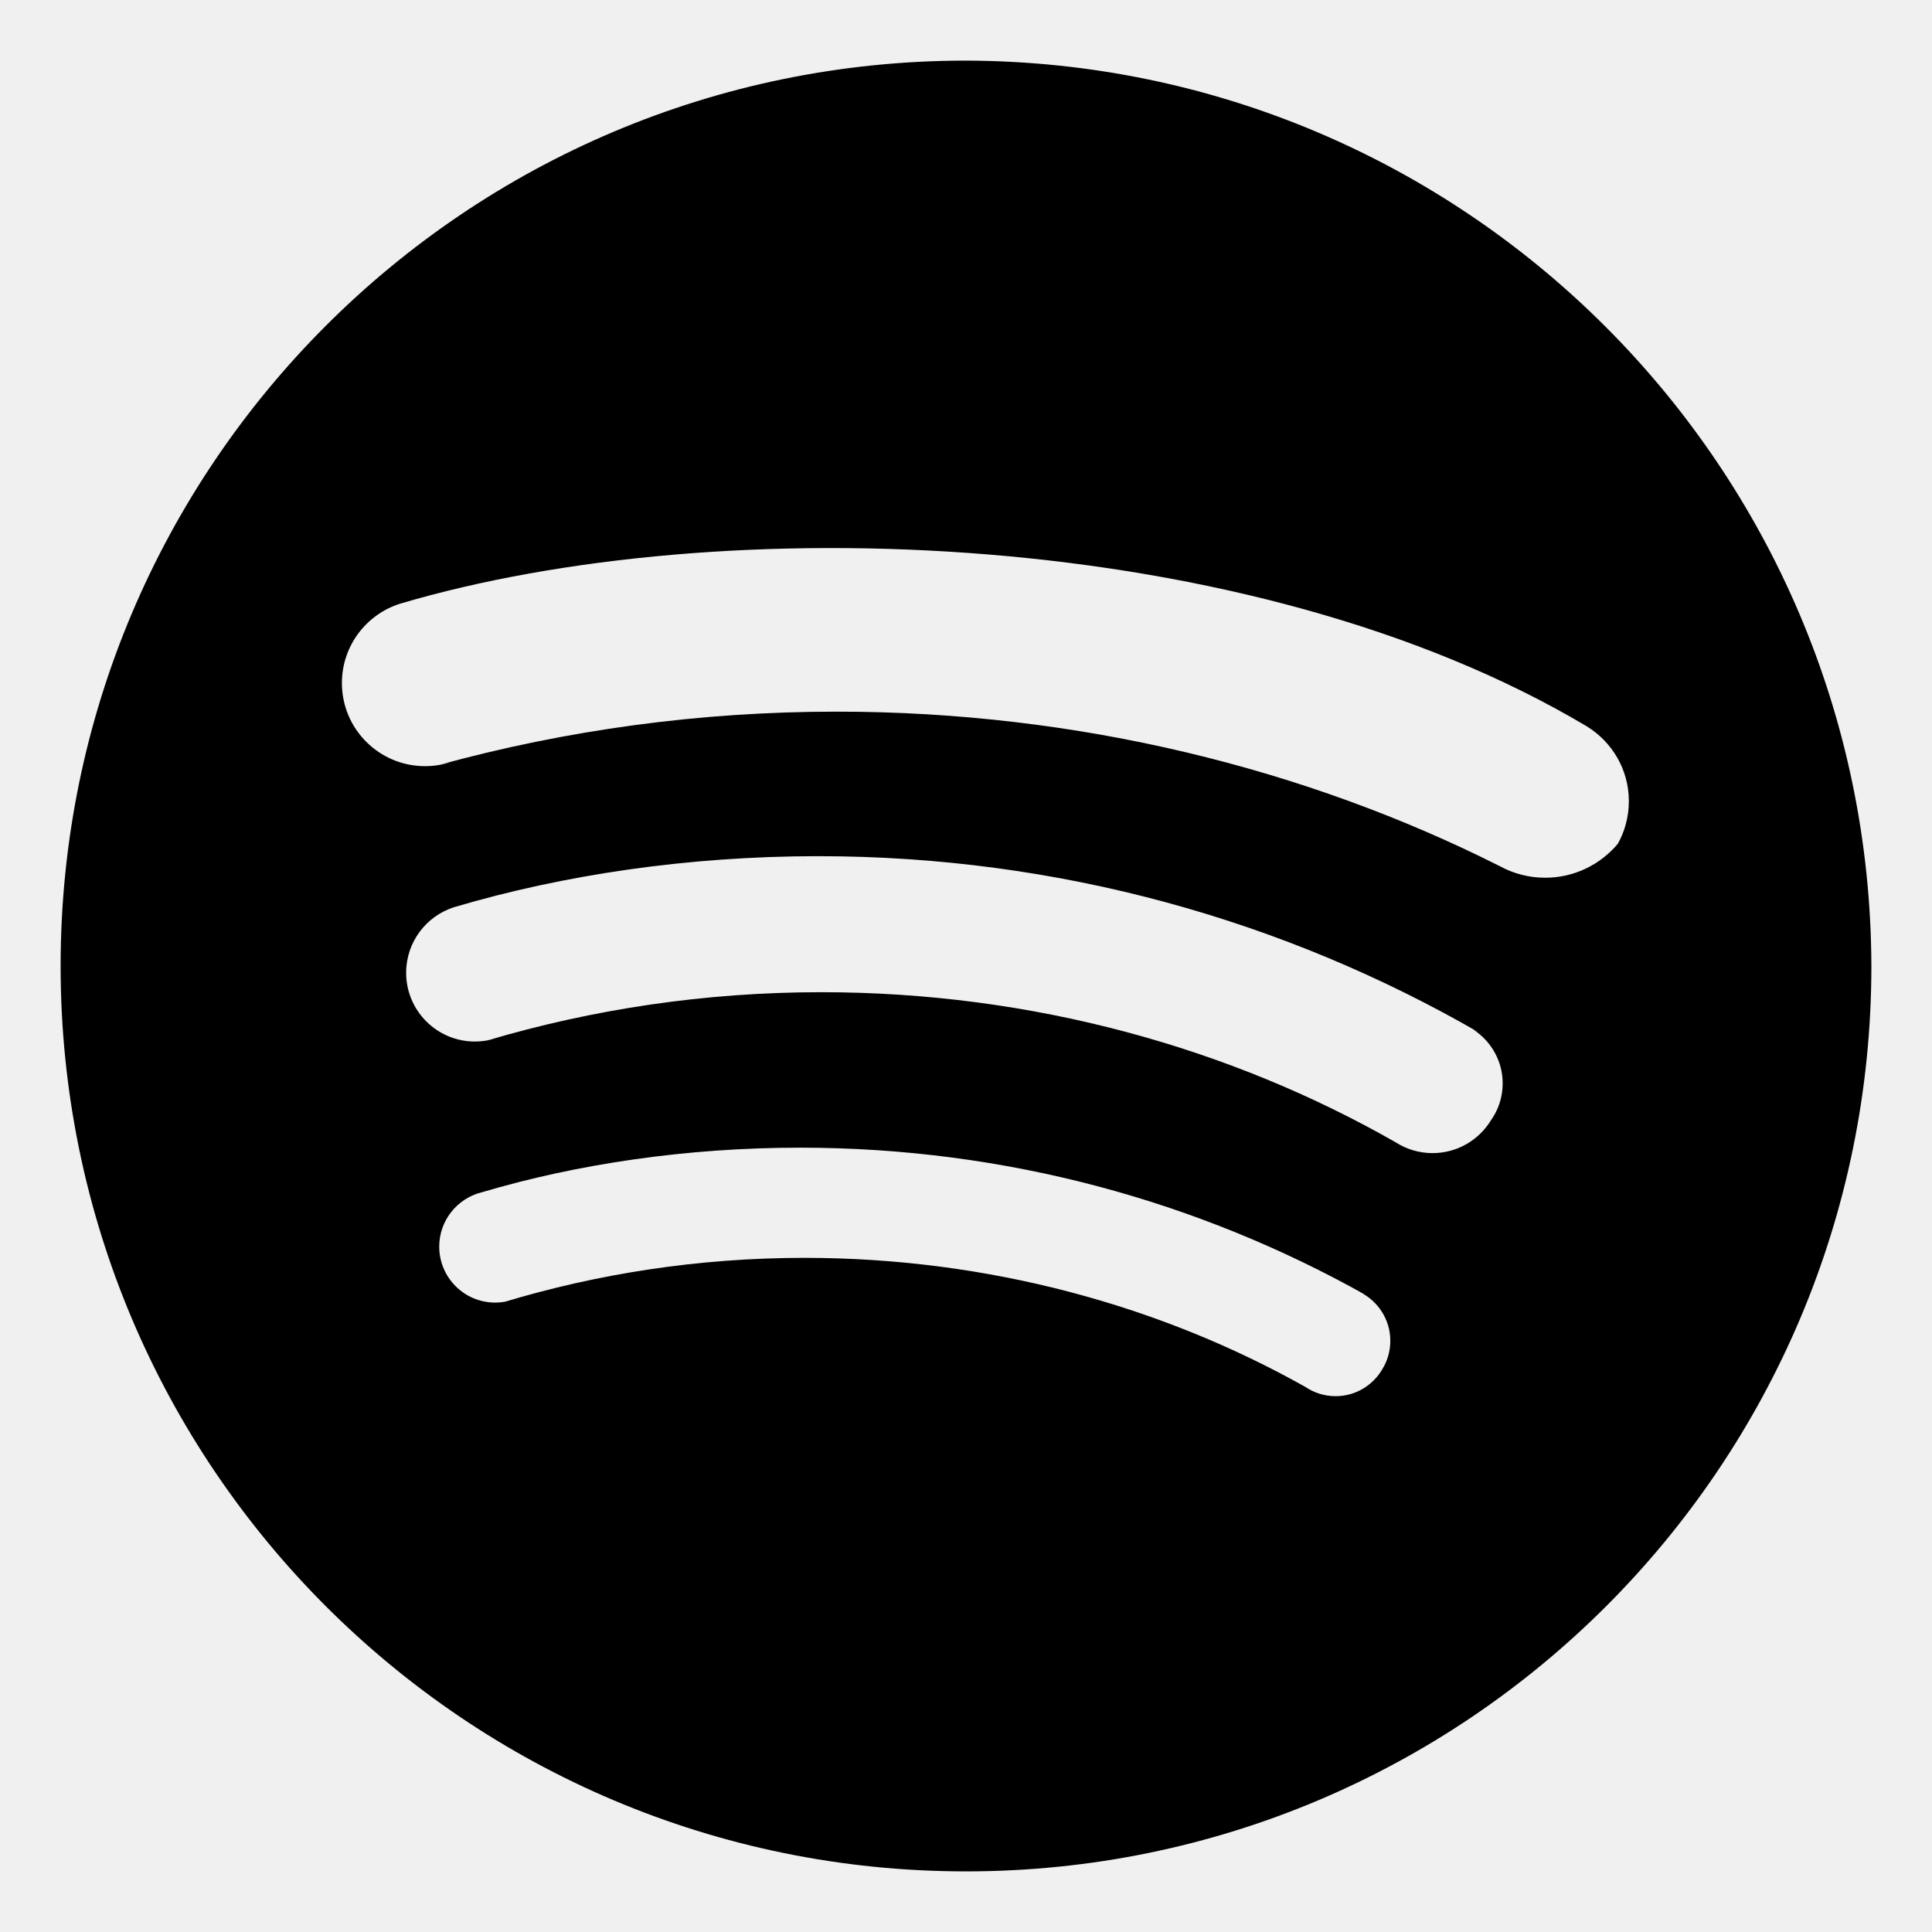
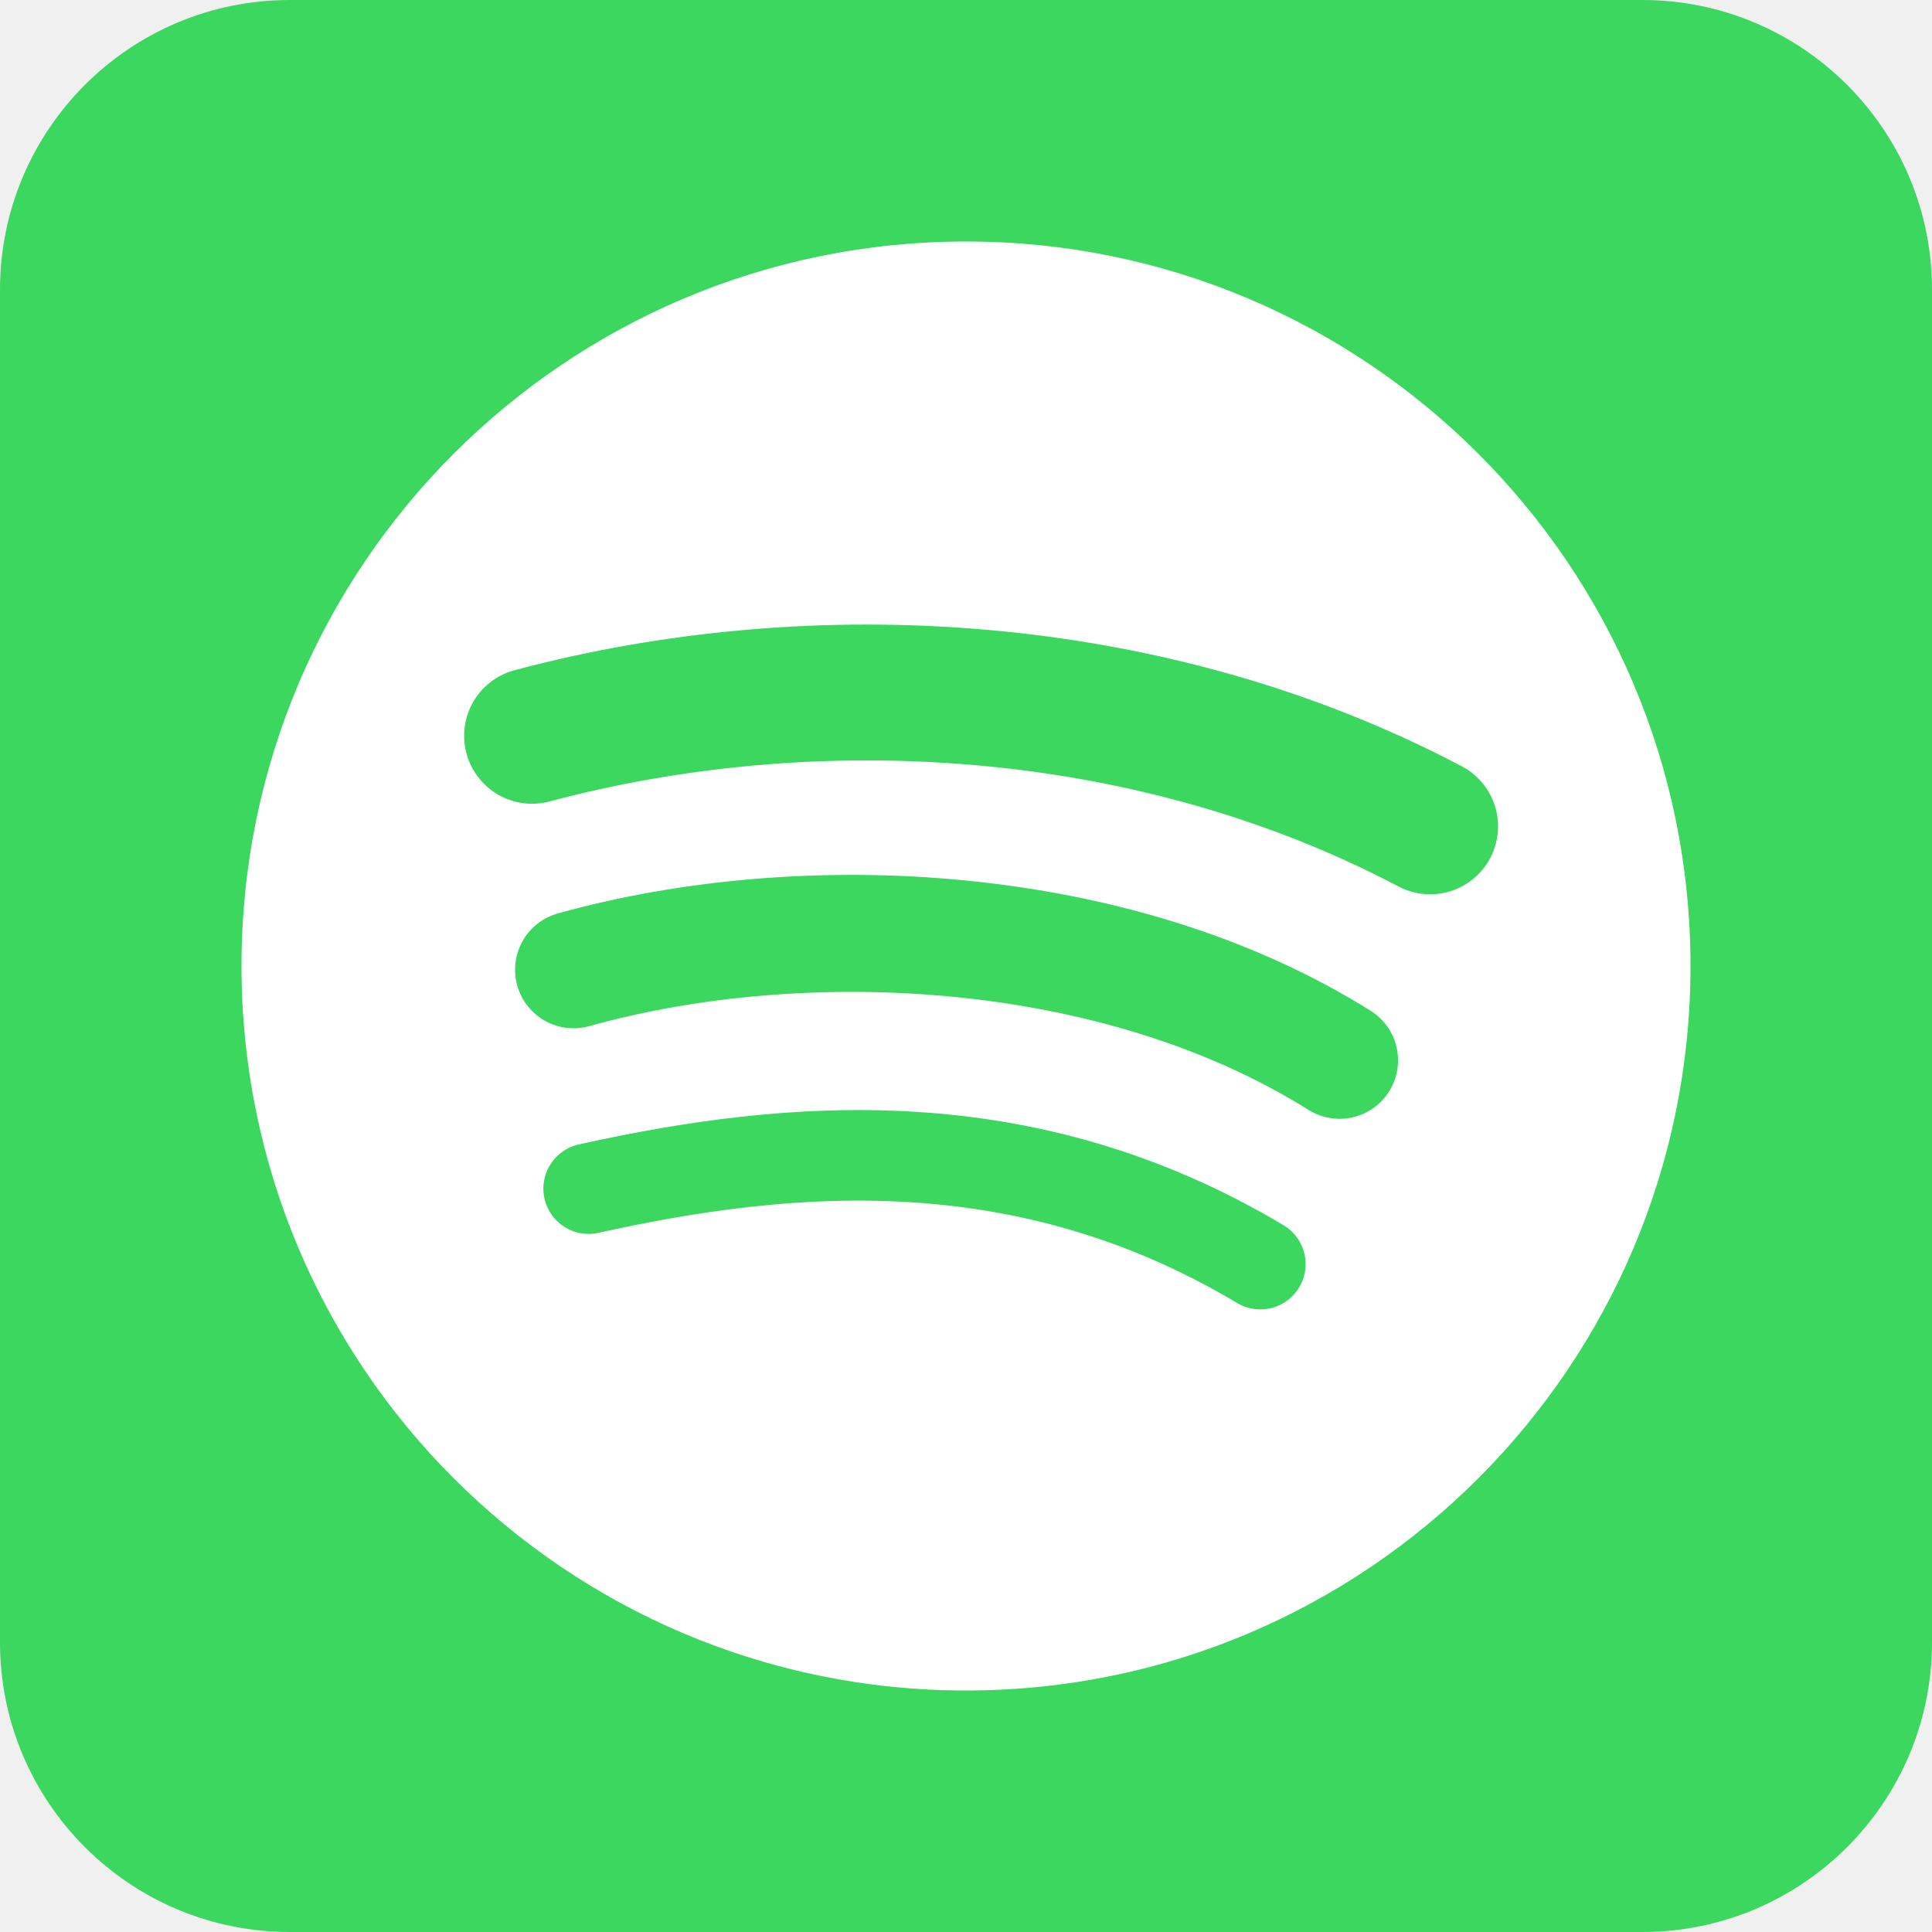
- <svg xmlns="http://www.w3.org/2000/svg" viewBox="0 0 32 32" version="1.1">
-   <path d="M24.849 14.35c-3.206-1.616-6.988-2.563-10.991-2.563-2.278 0-4.484 0.306-6.58 0.881l0.174-0.041c-0.123 0.040-0.265 0.063-0.412 0.063-0.76 0-1.377-0.616-1.377-1.377 0-0.613 0.401-1.132 0.954-1.311l0.010-0.003c5.323-1.575 14.096-1.275 19.646 2.026 0.426 0.258 0.706 0.719 0.706 1.245 0 0.259-0.068 0.502-0.186 0.712l0.004-0.007c-0.29 0.345-0.721 0.563-1.204 0.563-0.273 0-0.529-0.070-0.752-0.192l0.008 0.004zM24.699 18.549c-0.201 0.332-0.561 0.55-0.971 0.55-0.225 0-0.434-0.065-0.61-0.178l0.005 0.003c-2.739-1.567-6.021-2.49-9.518-2.49-1.925 0-3.784 0.28-5.539 0.801l0.137-0.035c-0.101 0.032-0.217 0.051-0.337 0.051-0.629 0-1.139-0.51-1.139-1.139 0-0.509 0.333-0.939 0.793-1.086l0.008-0.002c1.804-0.535 3.878-0.843 6.023-0.843 3.989 0 7.73 1.064 10.953 2.925l-0.106-0.056c0.297 0.191 0.491 0.52 0.491 0.894 0 0.227-0.071 0.437-0.192 0.609l0.002-0.003zM22.899 22.673c-0.157 0.272-0.446 0.452-0.777 0.452-0.186 0-0.359-0.057-0.502-0.154l0.003 0.002c-2.393-1.346-5.254-2.139-8.299-2.139-1.746 0-3.432 0.261-5.020 0.745l0.122-0.032c-0.067 0.017-0.145 0.028-0.224 0.028-0.512 0-0.927-0.415-0.927-0.927 0-0.432 0.296-0.795 0.696-0.898l0.006-0.001c1.581-0.47 3.397-0.74 5.276-0.74 3.402 0 6.596 0.886 9.366 2.44l-0.097-0.050c0.302 0.15 0.506 0.456 0.506 0.809 0 0.172-0.048 0.333-0.132 0.469l0.002-0.004zM16 1.004c0 0 0 0-0 0-8.282 0-14.996 6.714-14.996 14.996s6.714 14.996 14.996 14.996c8.282 0 14.996-6.714 14.996-14.996v0c-0.025-8.272-6.724-14.971-14.993-14.996h-0.002z" />
+ <svg xmlns="http://www.w3.org/2000/svg" aria-label="Spotify" role="img" viewBox="0 0 512 512">
+   <rect width="512" height="512" rx="15%" fill="#3bd75f" />
+   <circle cx="256" cy="256" fill="#ffffff" r="192" />
+   <g fill="none" stroke="#3bd75f" stroke-linecap="round">
+     <path d="m141 195c75-20 164-15 238 24" stroke-width="36" />
+     <path d="m152 257c61-17 144-13 203 24" stroke-width="31" />
+     <path d="m156 315c54-12 116-17 178 20" stroke-width="24" />
+   </g>
</svg>
